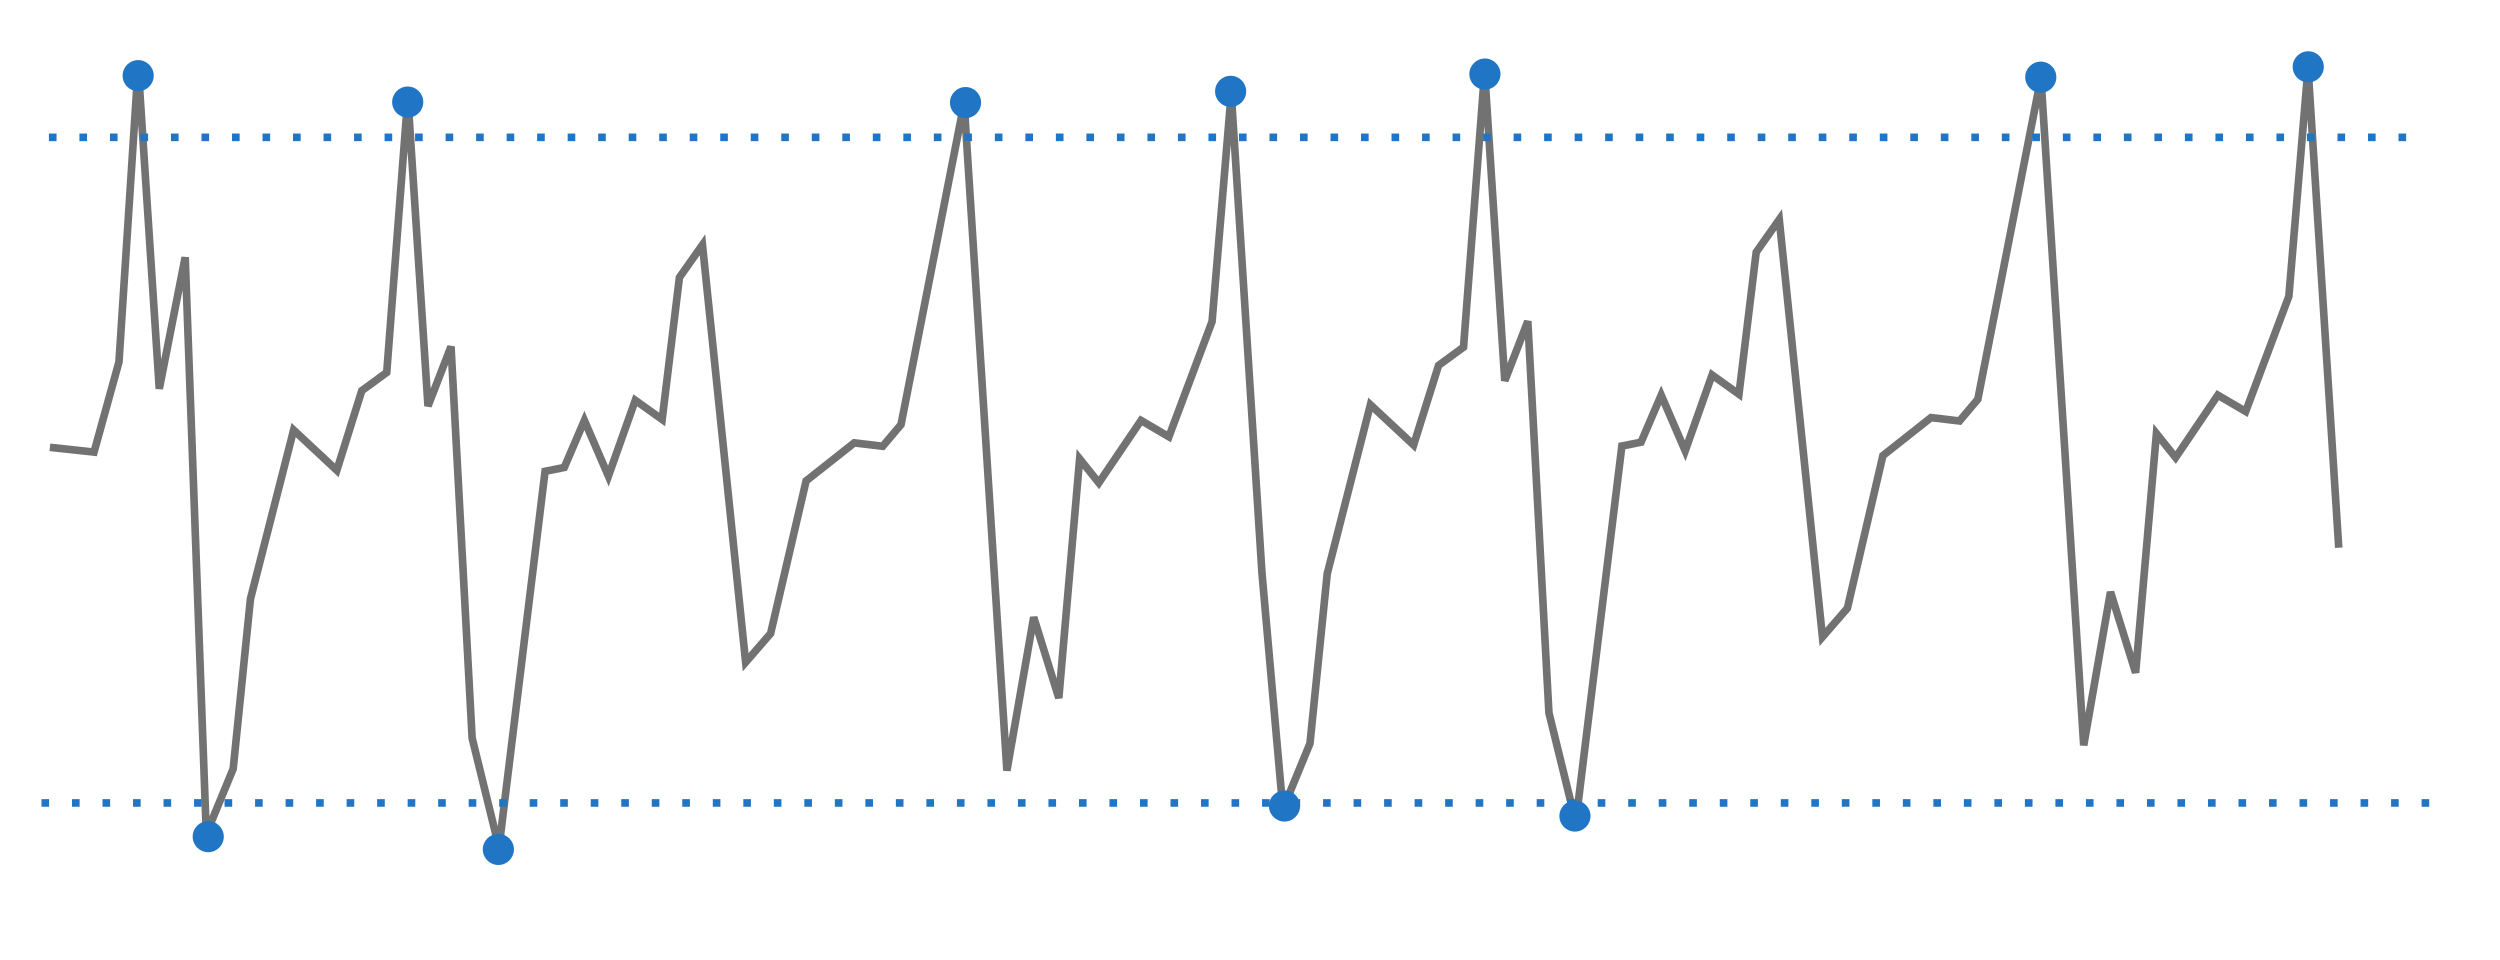
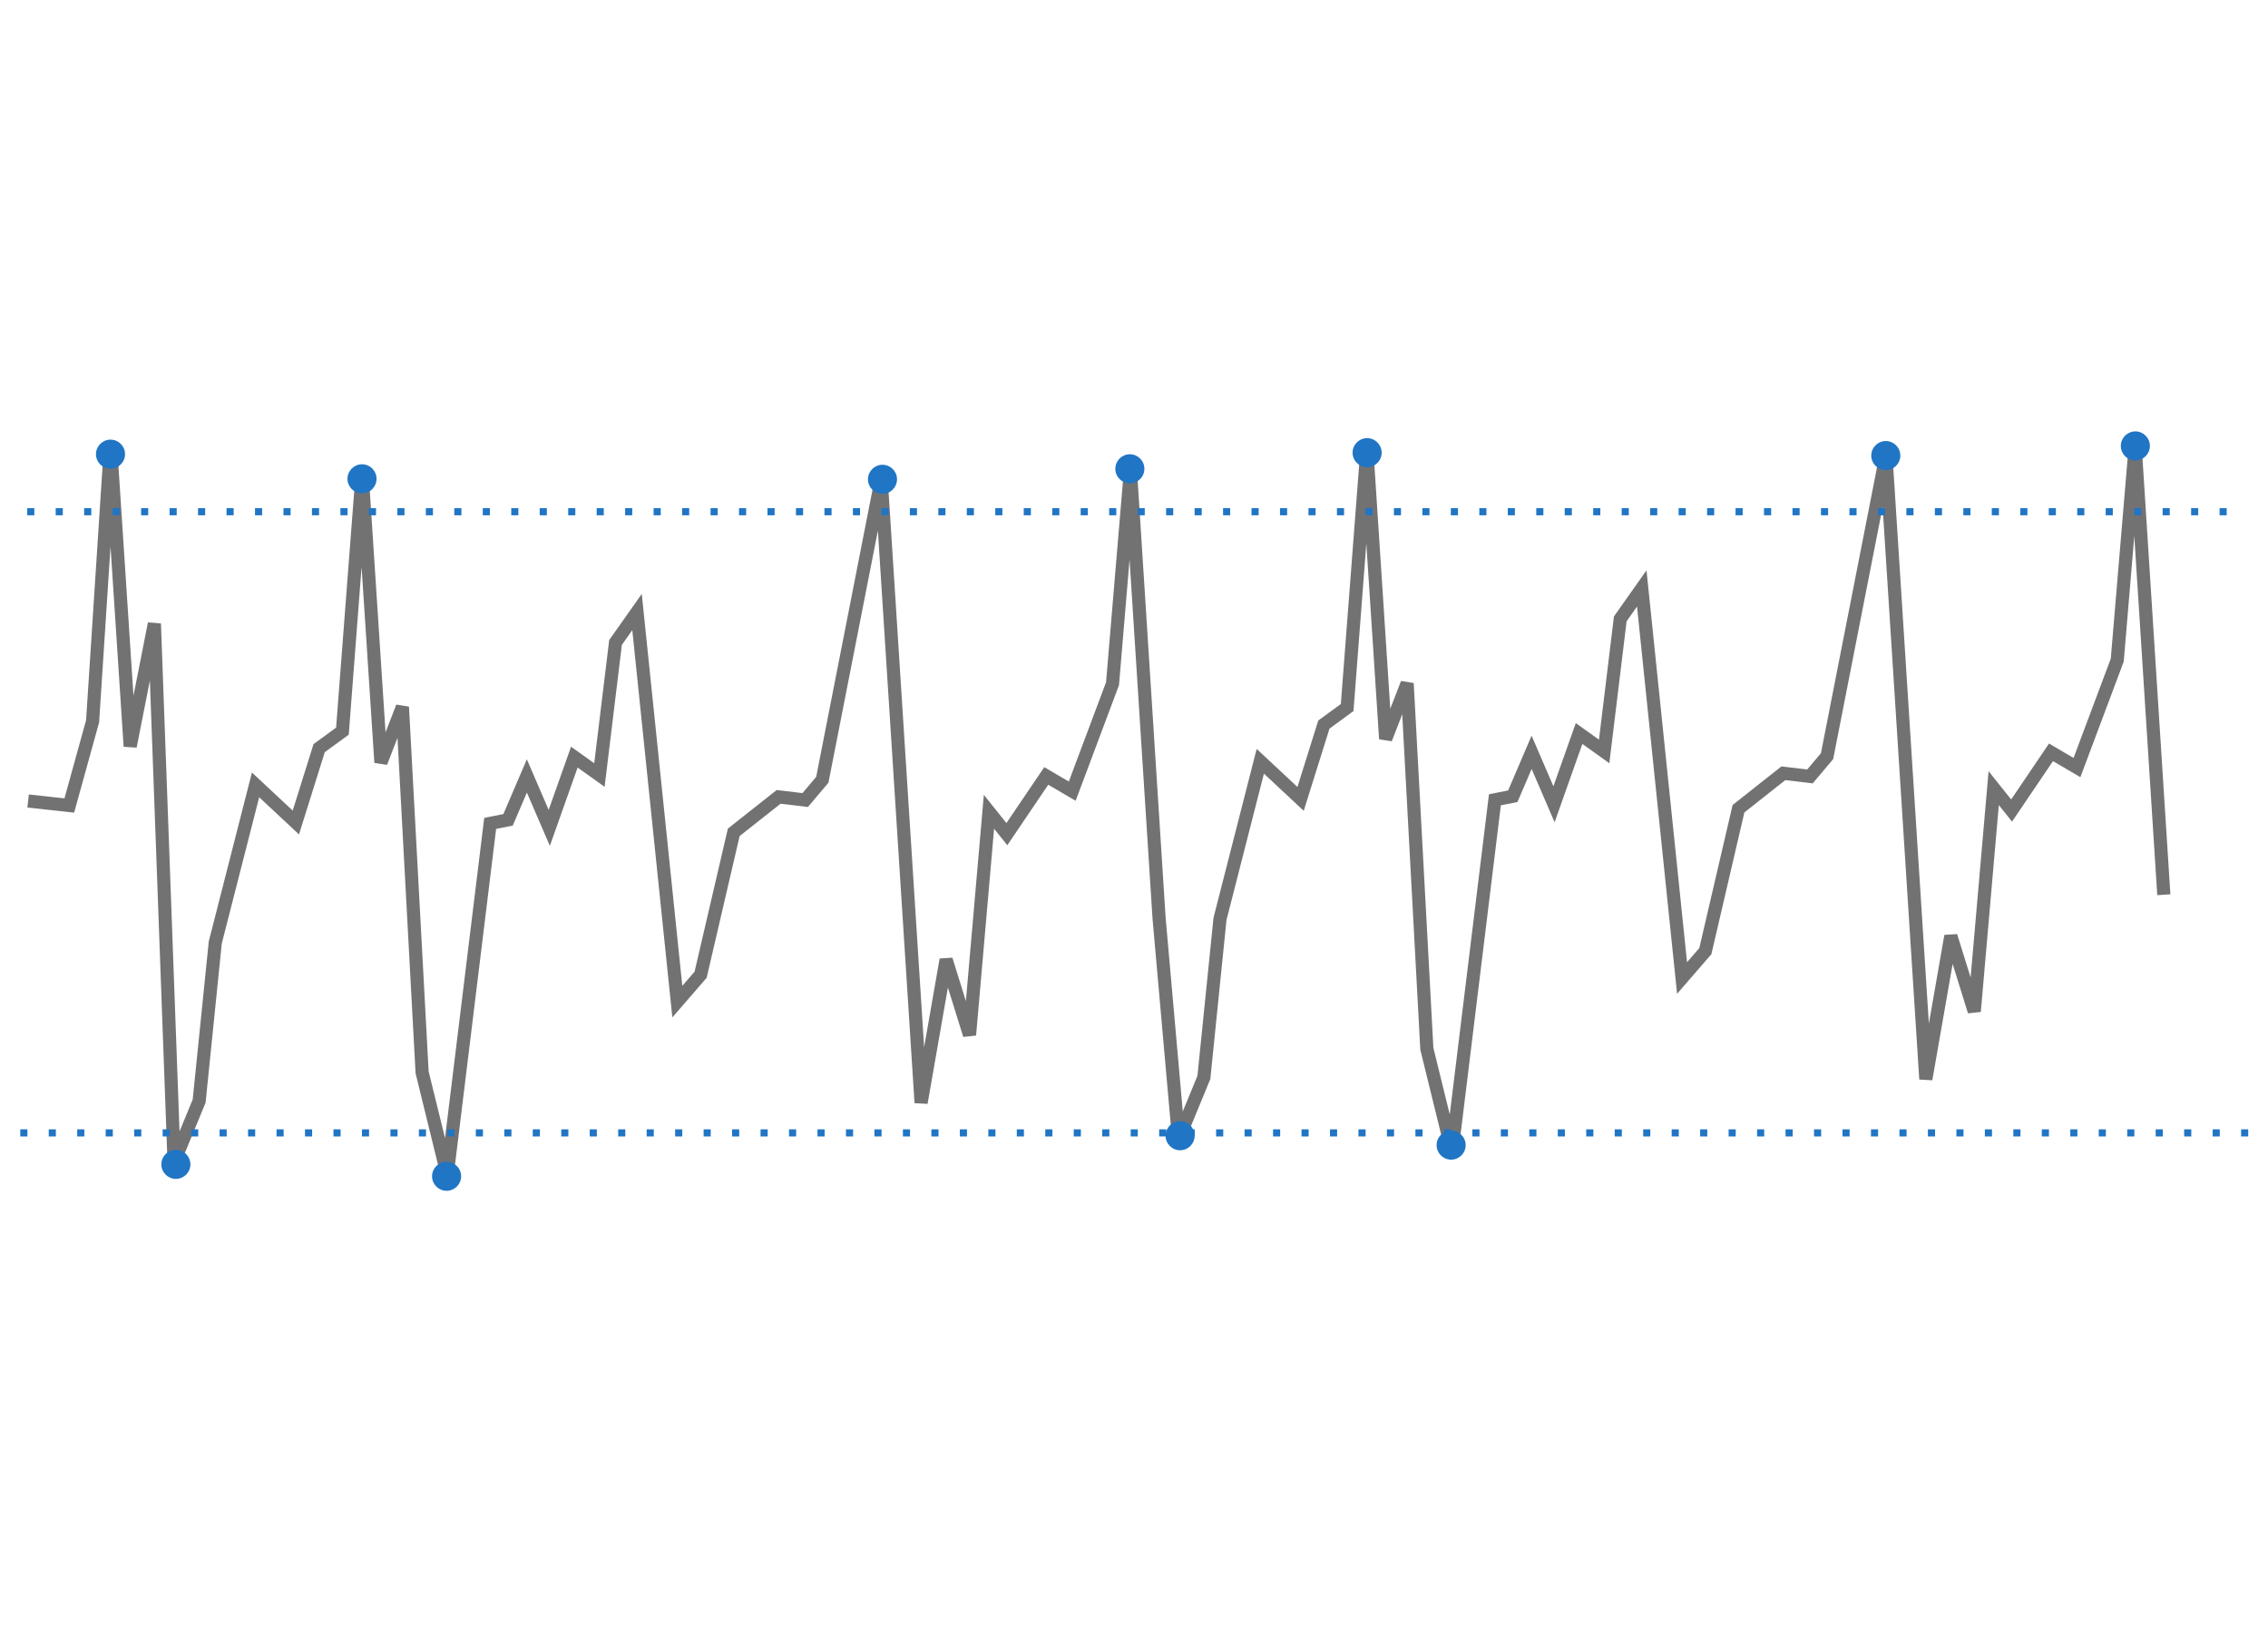
- <svg xmlns="http://www.w3.org/2000/svg" width="213.671mm" height="82.008mm" viewBox="0 0 213.671 82.008" version="1.1" id="svg1" xml:space="preserve">
+ <svg xmlns="http://www.w3.org/2000/svg" width="75.21mm" height="53.882mm" viewBox="0 0 75.21 53.882" version="1.1" id="svg1" xml:space="preserve">
  <defs id="defs1" />
-   <g id="layer1" transform="translate(0,-82.85067)">
-     <g id="g4">
-       <path style="fill:none;stroke:#727272;stroke-width:0.652;stroke-dasharray:none;stroke-opacity:1" d="m 4.263,121.082 3.773,0.41 2.133,-7.71 1.64,-25.263 1.804,27.559 2.215,-11.237 1.804,49.295 2.297,-5.577 1.476,-14.518 3.691,-14.436 3.691,3.445 2.133,-6.808 2.133,-1.558 1.804,-23.54 1.722,26.411 1.969,-5.085 1.804,33.465 2.297,9.35 3.937,-32.152 1.64,-0.328 1.722,-4.019 2.051,4.757 2.297,-6.48 2.297,1.64 1.476,-12.139 1.969,-2.789 3.691,35.679 2.133,-2.461 3.035,-13.041 4.111,-3.249 2.436,0.29 1.566,-1.856 5.394,-27.491 3.654,57.07 2.291,-13.108 2.146,6.902 1.779,-20.444 1.64,2.051 3.609,-5.331 2.379,1.394 3.691,-9.843 1.64,-19.521 2.625,41.011 c 1.762,19.905 1.762,19.905 1.762,19.905" id="path1" />
-       <path style="fill:none;stroke:#727272;stroke-width:0.652;stroke-dasharray:none;stroke-opacity:1" d="m 109.664,151.974 2.297,-5.577 1.476,-14.518 3.691,-14.436 3.691,3.445 2.133,-6.808 2.133,-1.558 1.804,-23.54 1.722,26.411 1.969,-5.085 1.804,33.465 2.297,9.35 3.937,-32.152 1.64,-0.328 1.722,-4.019 2.051,4.757 2.297,-6.48 2.297,1.64 1.476,-12.139 1.969,-2.789 3.691,35.679 2.133,-2.461 3.035,-13.041 4.111,-3.249 2.436,0.29 1.566,-1.856 5.394,-27.491 3.654,57.07 2.291,-13.108 2.146,6.902 1.779,-20.444 1.64,2.051 3.609,-5.331 2.379,1.394 3.691,-9.843 1.64,-19.521 2.625,41.011" id="path1-0" />
+   <g id="layer1" transform="translate(76.33332,-203.2)">
+     <g id="layer1-4" transform="matrix(0.3510889,0,0,0.3510889,-75.95901,188.8081)" style="stroke-width:1.285;stroke-dasharray:none">
+       <g id="layer1-1" transform="matrix(1.043218,0,0,1.043218,-4.052323,-10.0165)">
+         <g id="layer1-8" transform="matrix(1.013739,0,0,1.013739,-1.892834,1.814495)">
+           <g id="layer1-16" transform="matrix(0.9750529,0,0,0.9750529,3.045383,-0.09134515)">
+             <g id="g4">
+               <path style="fill:none;stroke:#727272;stroke-width:1.204;stroke-dasharray:none;stroke-opacity:1" d="m 4.263,121.082 3.773,0.41 2.133,-7.71 1.64,-25.263 1.804,27.559 2.215,-11.237 1.804,49.295 2.297,-5.577 1.476,-14.518 3.691,-14.436 3.691,3.445 2.133,-6.808 2.133,-1.558 1.804,-23.54 1.722,26.411 1.969,-5.085 1.804,33.465 2.297,9.35 3.937,-32.152 1.64,-0.328 1.722,-4.019 2.051,4.757 2.297,-6.48 2.297,1.64 1.476,-12.139 1.969,-2.789 3.691,35.679 2.133,-2.461 3.035,-13.041 4.111,-3.249 2.436,0.29 1.566,-1.856 5.394,-27.491 3.654,57.07 2.291,-13.108 2.146,6.902 1.779,-20.444 1.64,2.051 3.609,-5.331 2.379,1.394 3.691,-9.843 1.64,-19.521 2.625,41.011 c 1.762,19.905 1.762,19.905 1.762,19.905" id="path1" />
+               <path style="fill:none;stroke:#727272;stroke-width:1.204;stroke-dasharray:none;stroke-opacity:1" d="m 109.664,151.974 2.297,-5.577 1.476,-14.518 3.691,-14.436 3.691,3.445 2.133,-6.808 2.133,-1.558 1.804,-23.54 1.722,26.411 1.969,-5.085 1.804,33.465 2.297,9.35 3.937,-32.152 1.64,-0.328 1.722,-4.019 2.051,4.757 2.297,-6.48 2.297,1.64 1.476,-12.139 1.969,-2.789 3.691,35.679 2.133,-2.461 3.035,-13.041 4.111,-3.249 2.436,0.29 1.566,-1.856 5.394,-27.491 3.654,57.07 2.291,-13.108 2.146,6.902 1.779,-20.444 1.64,2.051 3.609,-5.331 2.379,1.394 3.691,-9.843 1.64,-19.521 2.625,41.011" id="path1-0" />
+             </g>
+             <circle style="fill:#2075c4;fill-opacity:1;stroke:none;stroke-width:0.45;stroke-dasharray:none" id="path2" cx="11.809" cy="89.317" r="1.331" />
+             <circle style="fill:#2075c4;fill-opacity:1;stroke:none;stroke-width:0.45;stroke-dasharray:none" id="path2-7" cx="34.847" cy="91.575" r="1.331" />
+             <circle style="fill:#2075c4;fill-opacity:1;stroke:none;stroke-width:0.45;stroke-dasharray:none" id="path2-7-1" cx="17.797" cy="154.358" r="1.331" />
+             <circle style="fill:#2075c4;fill-opacity:1;stroke:none;stroke-width:0.45;stroke-dasharray:none" id="path2-7-8" cx="42.594" cy="155.449" r="1.331" />
+             <circle style="fill:#2075c4;fill-opacity:1;stroke:none;stroke-width:0.45;stroke-dasharray:none" id="path2-7-8-7" cx="109.783" cy="151.737" r="1.331" />
+             <circle style="fill:#2075c4;fill-opacity:1;stroke:none;stroke-width:0.45;stroke-dasharray:none" id="path2-0" cx="82.522" cy="91.62" r="1.331" />
+             <circle style="fill:#2075c4;fill-opacity:1;stroke:none;stroke-width:0.45;stroke-dasharray:none" id="path2-9" cx="105.18" cy="90.658" r="1.331" />
+             <path style="fill:#2075c4;fill-opacity:1;stroke:#2075c4;stroke-width:0.652;stroke-dasharray:0.652, 1.956;stroke-dashoffset:0;stroke-opacity:1" d="M 4.181,94.589 H 206.645" id="path3" />
+             <path style="fill:#000000;fill-opacity:1;stroke:#2075c4;stroke-width:0.652;stroke-dasharray:0.652, 1.956;stroke-dashoffset:0;stroke-opacity:1" d="M 3.545,151.477 H 209.025" id="path3-8" />
+             <circle style="fill:#2075c4;fill-opacity:1;stroke:none;stroke-width:0.45;stroke-dasharray:none" id="path2-7-8-8" cx="134.609" cy="152.597" r="1.331" />
+             <circle style="fill:#2075c4;fill-opacity:1;stroke:none;stroke-width:0.45;stroke-dasharray:none" id="path2-7-8-5" cx="126.913" cy="89.181" r="1.331" />
+             <circle style="fill:#2075c4;fill-opacity:1;stroke:none;stroke-width:0.45;stroke-dasharray:none" id="path2-7-8-59" cx="174.422" cy="89.446" r="1.331" />
+             <circle style="fill:#2075c4;fill-opacity:1;stroke:none;stroke-width:0.45;stroke-dasharray:none" id="path2-7-8-1" cx="197.282" cy="88.563" r="1.331" />
+           </g>
+         </g>
+       </g>
    </g>
-     <circle style="fill:#2075c4;fill-opacity:1;stroke:none;stroke-width:0.45;stroke-dasharray:none" id="path2" cx="11.809" cy="89.317" r="1.331" />
-     <circle style="fill:#2075c4;fill-opacity:1;stroke:none;stroke-width:0.45;stroke-dasharray:none" id="path2-7" cx="34.847" cy="91.575" r="1.331" />
-     <circle style="fill:#2075c4;fill-opacity:1;stroke:none;stroke-width:0.45;stroke-dasharray:none" id="path2-7-1" cx="17.797" cy="154.358" r="1.331" />
-     <circle style="fill:#2075c4;fill-opacity:1;stroke:none;stroke-width:0.45;stroke-dasharray:none" id="path2-7-8" cx="42.594" cy="155.449" r="1.331" />
-     <circle style="fill:#2075c4;fill-opacity:1;stroke:none;stroke-width:0.45;stroke-dasharray:none" id="path2-7-8-7" cx="109.783" cy="151.737" r="1.331" />
-     <circle style="fill:#2075c4;fill-opacity:1;stroke:none;stroke-width:0.45;stroke-dasharray:none" id="path2-0" cx="82.522" cy="91.62" r="1.331" />
-     <circle style="fill:#2075c4;fill-opacity:1;stroke:none;stroke-width:0.45;stroke-dasharray:none" id="path2-9" cx="105.18" cy="90.658" r="1.331" />
-     <path style="fill:#2075c4;fill-opacity:1;stroke:#2075c4;stroke-width:0.652;stroke-dasharray:0.652, 1.956;stroke-dashoffset:0;stroke-opacity:1" d="M 4.181,94.589 H 206.645" id="path3" />
-     <path style="fill:#000000;fill-opacity:1;stroke:#2075c4;stroke-width:0.652;stroke-dasharray:0.652, 1.956;stroke-dashoffset:0;stroke-opacity:1" d="M 3.545,151.477 H 209.025" id="path3-8" />
-     <circle style="fill:#2075c4;fill-opacity:1;stroke:none;stroke-width:0.45;stroke-dasharray:none" id="path2-7-8-8" cx="134.609" cy="152.597" r="1.331" />
-     <circle style="fill:#2075c4;fill-opacity:1;stroke:none;stroke-width:0.45;stroke-dasharray:none" id="path2-7-8-5" cx="126.913" cy="89.181" r="1.331" />
-     <circle style="fill:#2075c4;fill-opacity:1;stroke:none;stroke-width:0.45;stroke-dasharray:none" id="path2-7-8-59" cx="174.422" cy="89.446" r="1.331" />
-     <circle style="fill:#2075c4;fill-opacity:1;stroke:none;stroke-width:0.45;stroke-dasharray:none" id="path2-7-8-1" cx="197.282" cy="88.563" r="1.331" />
  </g>
</svg>
